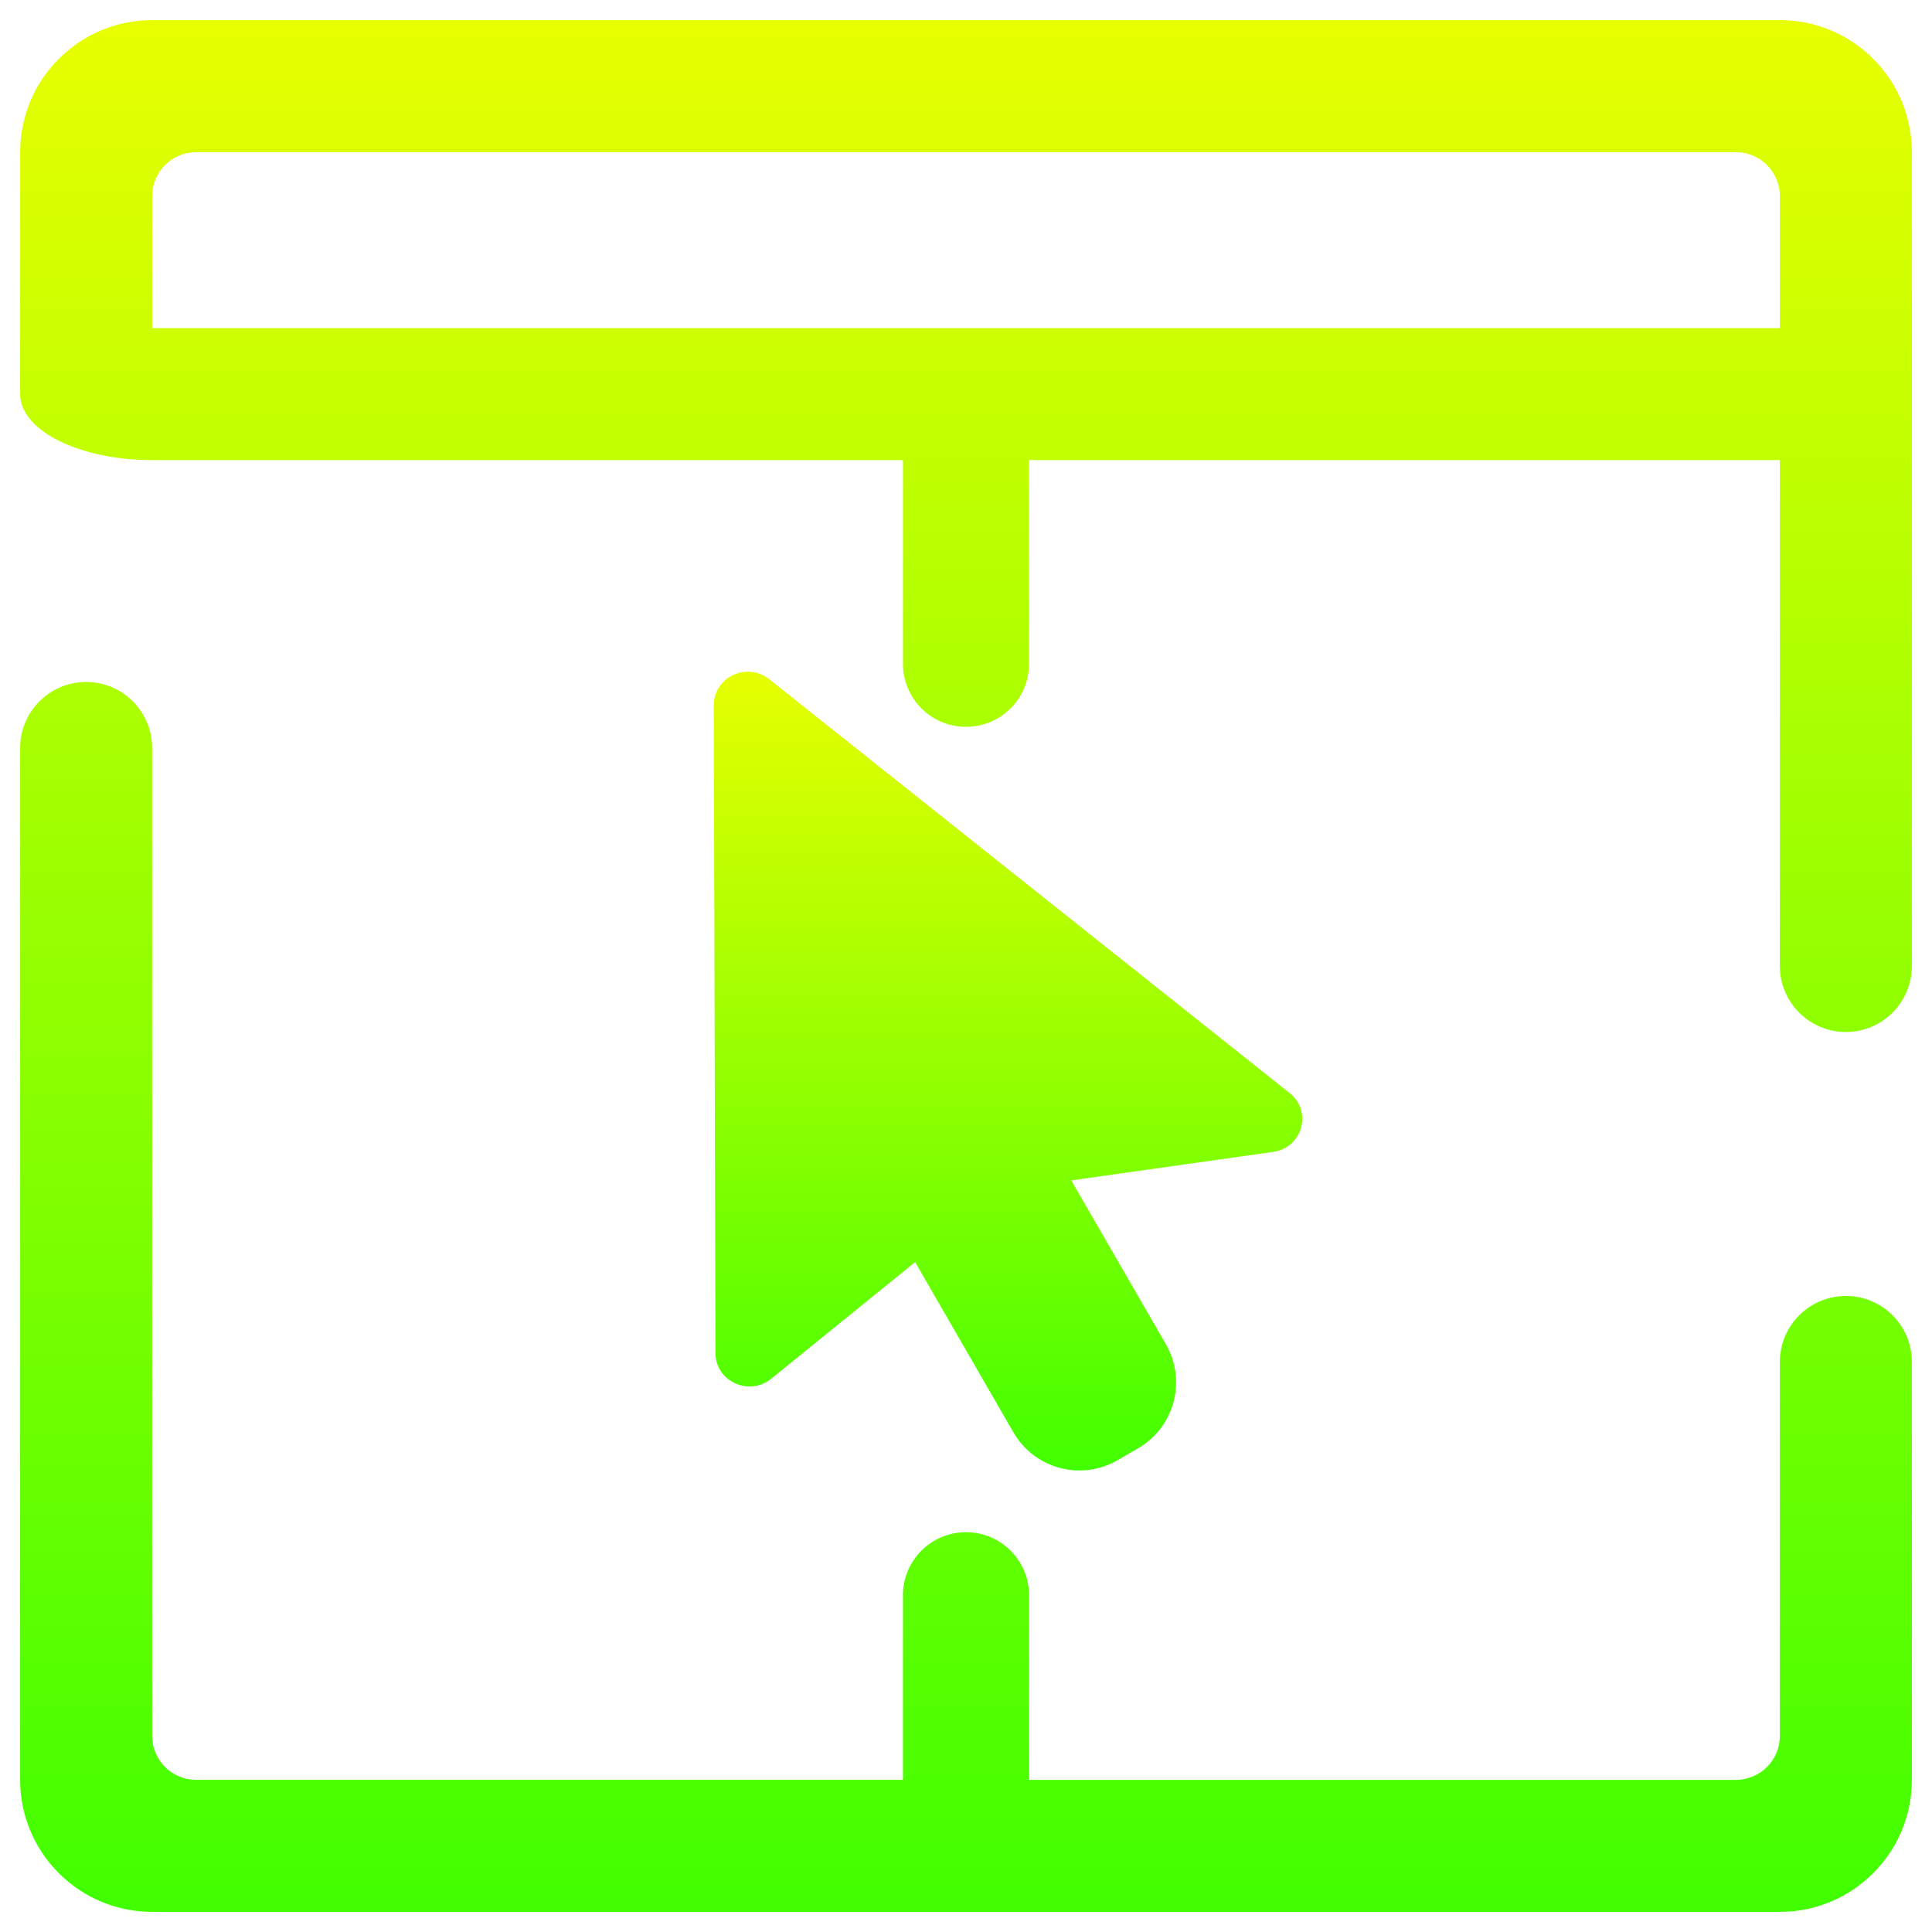
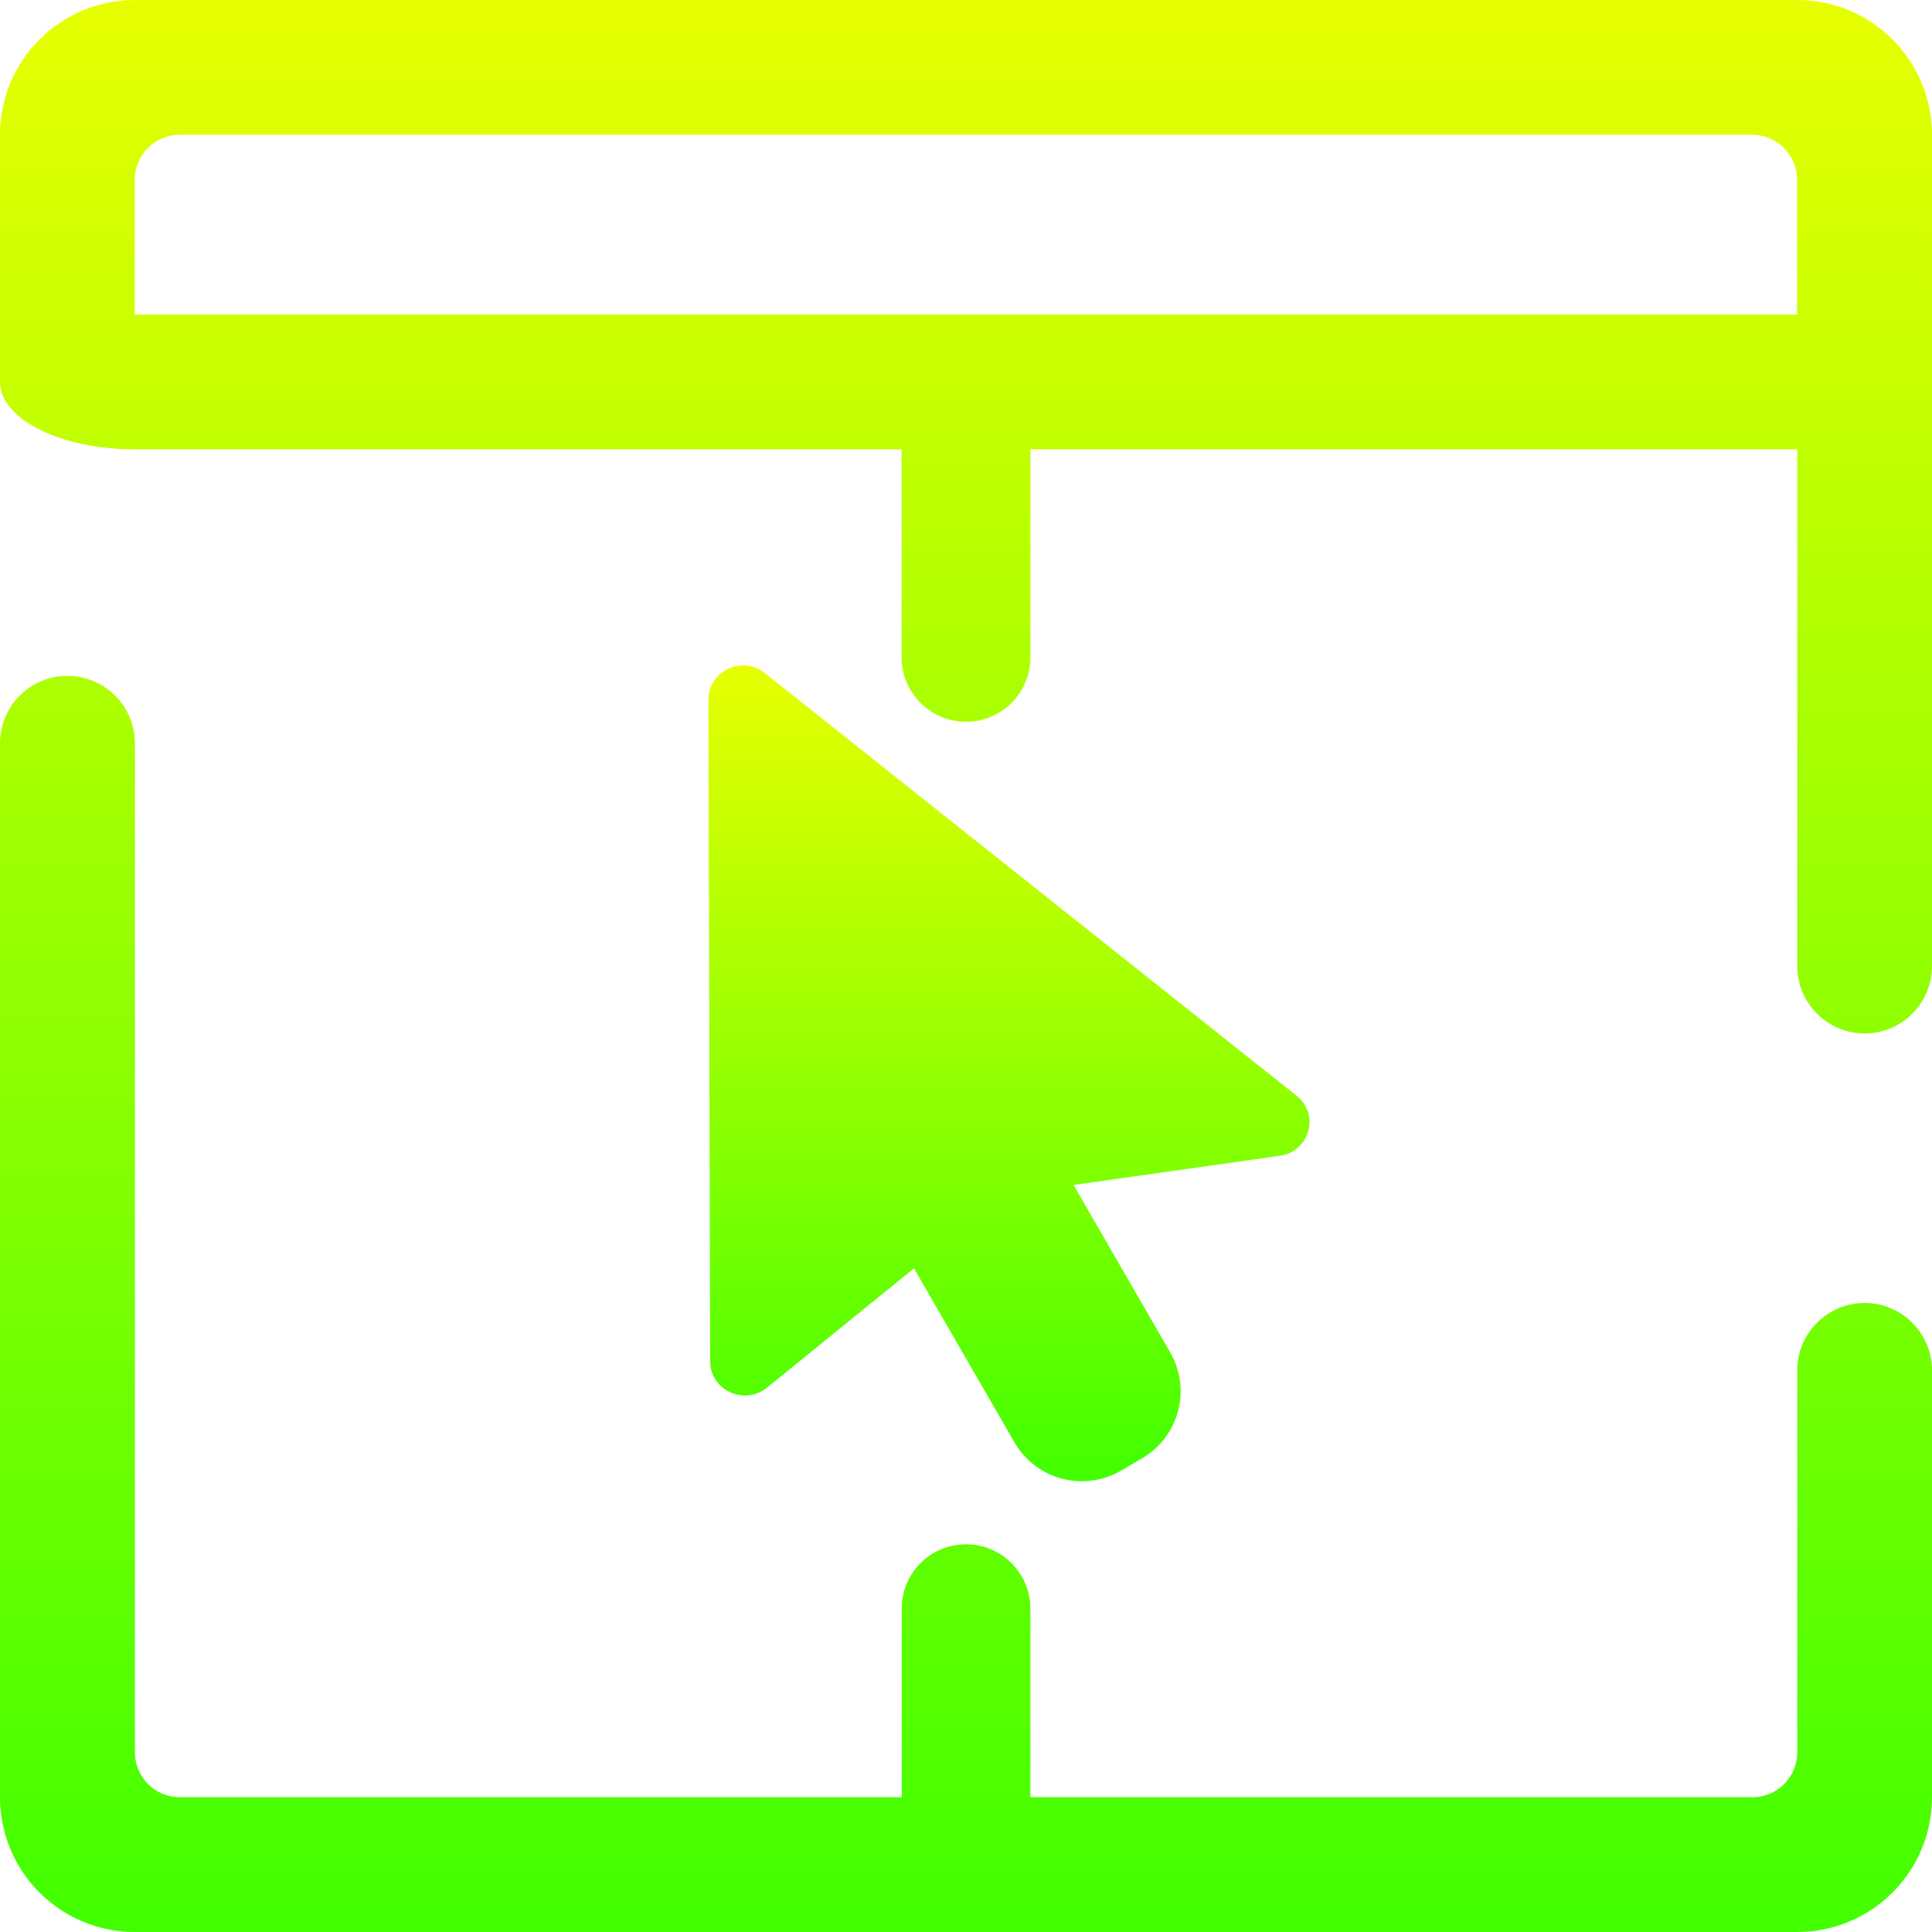
- <svg xmlns="http://www.w3.org/2000/svg" style="isolation:isolate" viewBox="0 0 48 48" width="48pt" height="48pt" version="1.1" id="svg39">
+ <svg xmlns="http://www.w3.org/2000/svg" xmlns:xlink="http://www.w3.org/1999/xlink" style="isolation:isolate" viewBox="0 0 12 12" width="16" height="16" version="1.1" id="svg39">
  <defs id="defs43">
-     <linearGradient id="attention" x1="0%" x2="0%" y1="100%" y2="0%">
+     <linearGradient id="attention" x1="0" x2="0" y1="1" y2="0">
      <stop style="stop-color:#41ff00;stop-opacity:1;" offset="0" id="stop2280" />
      <stop style="stop-color:#e7ff00;stop-opacity:1;" offset="1" id="stop2282" />
    </linearGradient>
+     <linearGradient xlink:href="#attention" id="linearGradient1" x1="0.5" y1="47.5" x2="0.5" y2="0.5" gradientUnits="userSpaceOnUse" gradientTransform="matrix(0.2553191,0,0,0.2553191,-0.1276596,-0.1276596)" />
+     <linearGradient xlink:href="#attention" id="linearGradient2" x1="20.659" y1="31.36" x2="20.659" y2="14.325" gradientTransform="matrix(0.219162,0,0,0.2974414,-0.1276596,-0.1276596)" gradientUnits="userSpaceOnUse" />
  </defs>
-   <path id="path447" style="fill:url(#attention);stroke-width:1.044;fill-opacity:1" d="M 25.567,11.43 H 44.22 V 24 v 0 0 c 0,0.904 0.735,1.64 1.64,1.64 v 0 C 46.766,25.64 47.5,24.904 47.5,24 V 24 3.78 C 47.5,1.97 46.03,0.5 44.22,0.5 H 3.78 C 1.97,0.5 0.5,1.97 0.5,3.78 v 6.011 0 c 0,0.906 1.47,1.64 3.28,1.64 v 0 0 -1.64 -4.918 c 0,-0.604 0.489,-1.092 1.092,-1.092 H 43.128 c 0.604,0 1.092,0.489 1.092,1.092 V 8.152 v 0 0 H 5.418 3.78 v 3.279 0 H 5.418 22.433 v 0.005 5.055 0 c 0,0.865 0.702,1.567 1.567,1.567 v 0 c 0.865,0 1.567,-0.702 1.567,-1.567 v 0 -5.055 z m 0,32.79 h 17.561 c 0.604,0 1.092,-0.489 1.092,-1.092 v -9.29 0 c 0,-0.906 0.735,-1.64 1.64,-1.64 v 0 c 0.906,0 1.64,0.734 1.64,1.64 v 0 10.383 C 47.5,46.03 46.03,47.5 44.22,47.5 H 3.78 C 1.97,47.5 0.5,46.03 0.5,44.22 v -25.637 0 c 0,-0.904 0.734,-1.64 1.64,-1.64 v 0 c 0.904,0 1.64,0.735 1.64,1.64 v 0 0 0 24.544 c 0,0.604 0.489,1.092 1.092,1.092 H 22.433 v -4.585 0 c 0,-0.865 0.702,-1.567 1.567,-1.567 v 0 c 0.865,0 1.567,0.702 1.567,1.567 v 0 z" />
-   <path style="fill:url(#attention);stroke-width:0.276;fill-opacity:1;font-variation-settings:normal;opacity:1;vector-effect:none;stroke-linecap:butt;stroke-linejoin:miter;stroke-miterlimit:4;stroke-dasharray:none;stroke-dashoffset:0;stroke-opacity:1;-inkscape-stroke:none;stop-color:#000000;stop-opacity:1" d="m 18.6,16.689 c 0.201,0.005 0.393,0.079 0.542,0.21 l 12.929,10.282 c 0.537,0.469 0.269,1.338 -0.442,1.438 l -5.013,0.708 2.349,4.069 c 0.525,0.91 0.214,2.066 -0.696,2.59 l -0.503,0.292 C 26.857,36.803 25.701,36.493 25.176,35.583 l -2.44,-4.227 -3.575,2.898 c -0.55,0.448 -1.384,0.065 -1.385,-0.636 l -0.043,-16.099 c -0.001,-0.467 0.391,-0.842 0.867,-0.83 z" id="path37" class="ColorScheme-Text" />
+   <path id="path447" style="fill:url(#linearGradient1);fill-opacity:1;stroke-width:0.267" d="M 6.4,2.791 H 11.163 V 6 6 6 c 0,0.231 0.188,0.419 0.419,0.419 v 0 C 11.813,6.419 12,6.231 12,6 V 6 0.837 C 12,0.375 11.625,0 11.163,0 H 0.837 C 0.375,0 0,0.375 0,0.837 V 2.372 v 0 c 0,0.231 0.375,0.419 0.837,0.419 v 0 0 V 2.372 1.116 c 0,-0.154 0.125,-0.279 0.279,-0.279 h 9.767 c 0.154,0 0.279,0.125 0.279,0.279 V 1.954 v 0 0 H 1.256 0.837 v 0.837 0 H 1.256 5.6 v 0.001 1.291 0 C 5.6,4.303 5.779,4.483 6,4.483 v 0 c 0.221,0 0.4,-0.179 0.4,-0.4 v 0 -1.291 z m 0,8.372 h 4.484 c 0.154,0 0.279,-0.125 0.279,-0.279 v -2.372 0 c 0,-0.231 0.188,-0.419 0.419,-0.419 v 0 C 11.813,8.093 12,8.281 12,8.512 v 0 2.651 C 12,11.625 11.625,12 11.163,12 H 0.837 C 0.375,12 0,11.625 0,11.163 v -6.546 0 C 0,4.386 0.187,4.198 0.419,4.198 v 0 c 0.231,0 0.419,0.188 0.419,0.419 v 0 0 0 6.267 c 0,0.154 0.125,0.279 0.279,0.279 h 4.484 v -1.171 0 C 5.6,9.771 5.779,9.592 6,9.592 v 0 c 0.221,0 0.4,0.179 0.4,0.4 v 0 z" />
+   <path style="font-variation-settings:normal;opacity:1;vector-effect:none;fill:url(#linearGradient2);fill-opacity:1;stroke-width:0.071;stroke-linecap:butt;stroke-linejoin:miter;stroke-miterlimit:4;stroke-dasharray:none;stroke-dashoffset:0;stroke-opacity:1;-inkscape-stroke:none;stop-color:#000000;stop-opacity:1" d="m 4.621,4.133 c 0.051,0.001 0.1,0.02 0.138,0.054 L 8.061,6.812 c 0.137,0.12 0.069,0.342 -0.113,0.367 L 6.668,7.36 7.268,8.399 c 0.134,0.232 0.055,0.527 -0.178,0.661 L 6.962,9.135 C 6.729,9.269 6.434,9.19 6.3,8.957 L 5.677,7.878 4.765,8.618 C 4.624,8.733 4.411,8.635 4.411,8.456 L 4.4,4.345 C 4.4,4.226 4.5,4.13 4.621,4.133 Z" id="path37" class="ColorScheme-Text" />
</svg>
